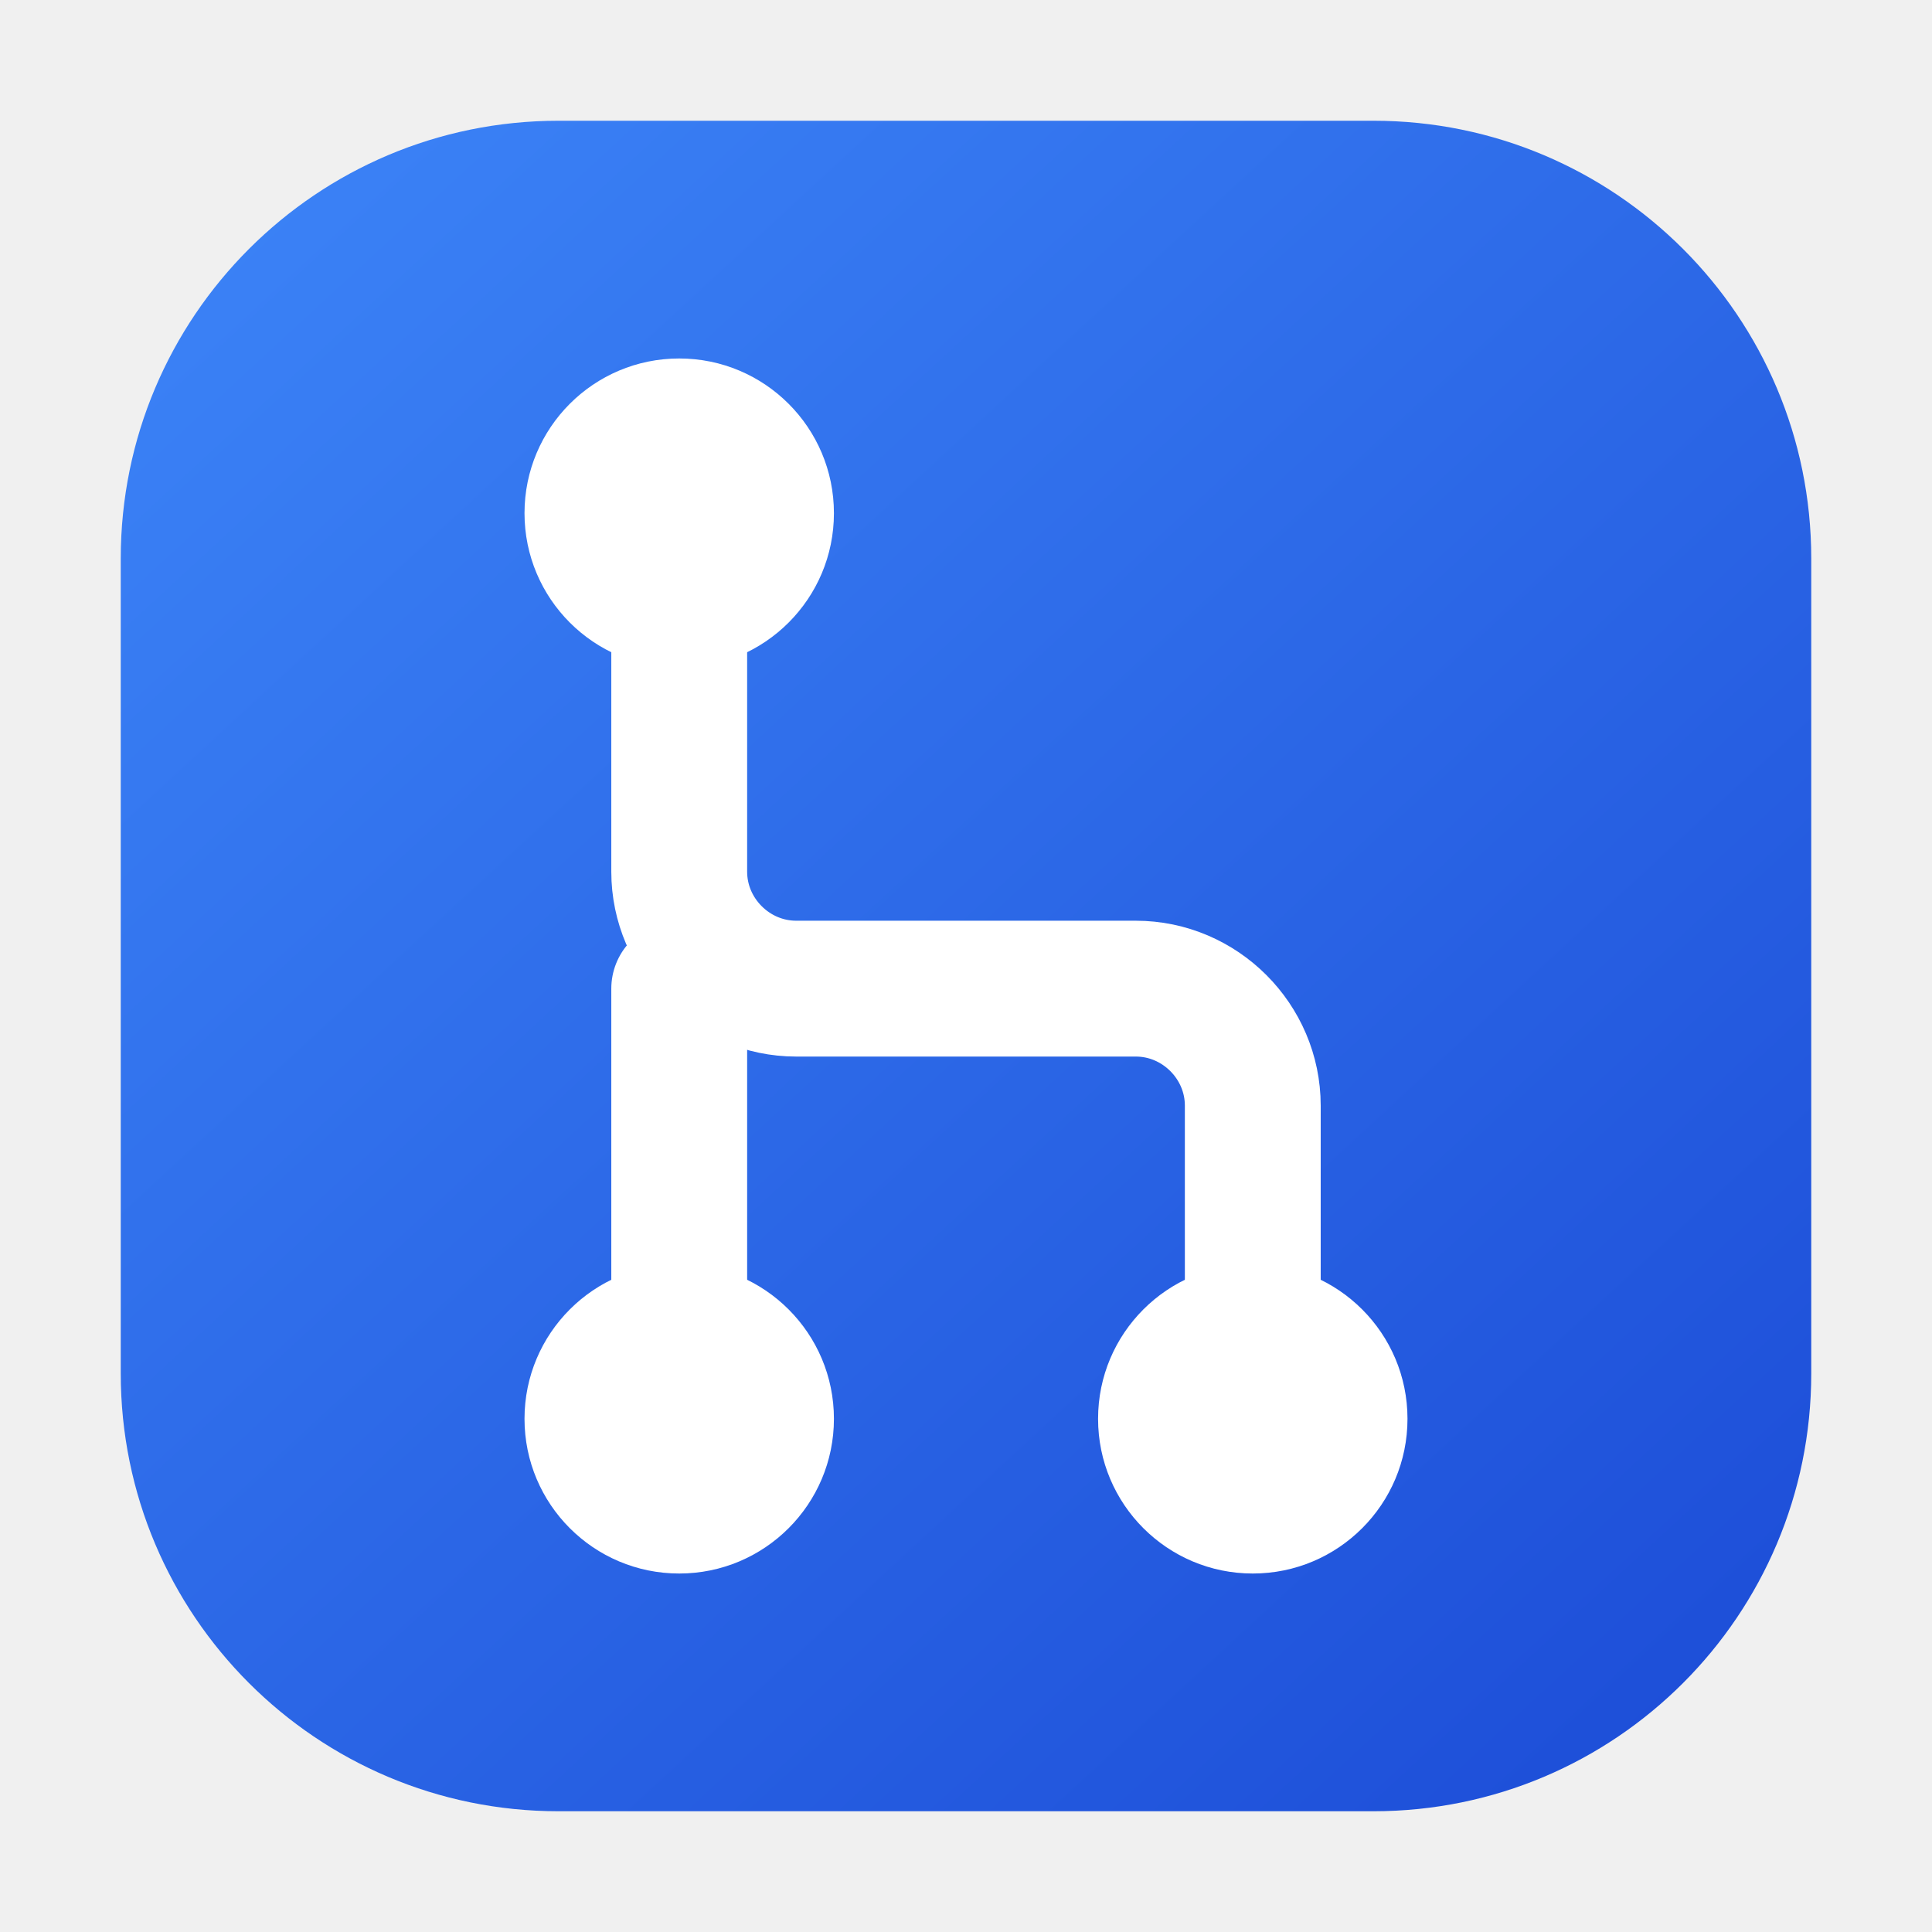
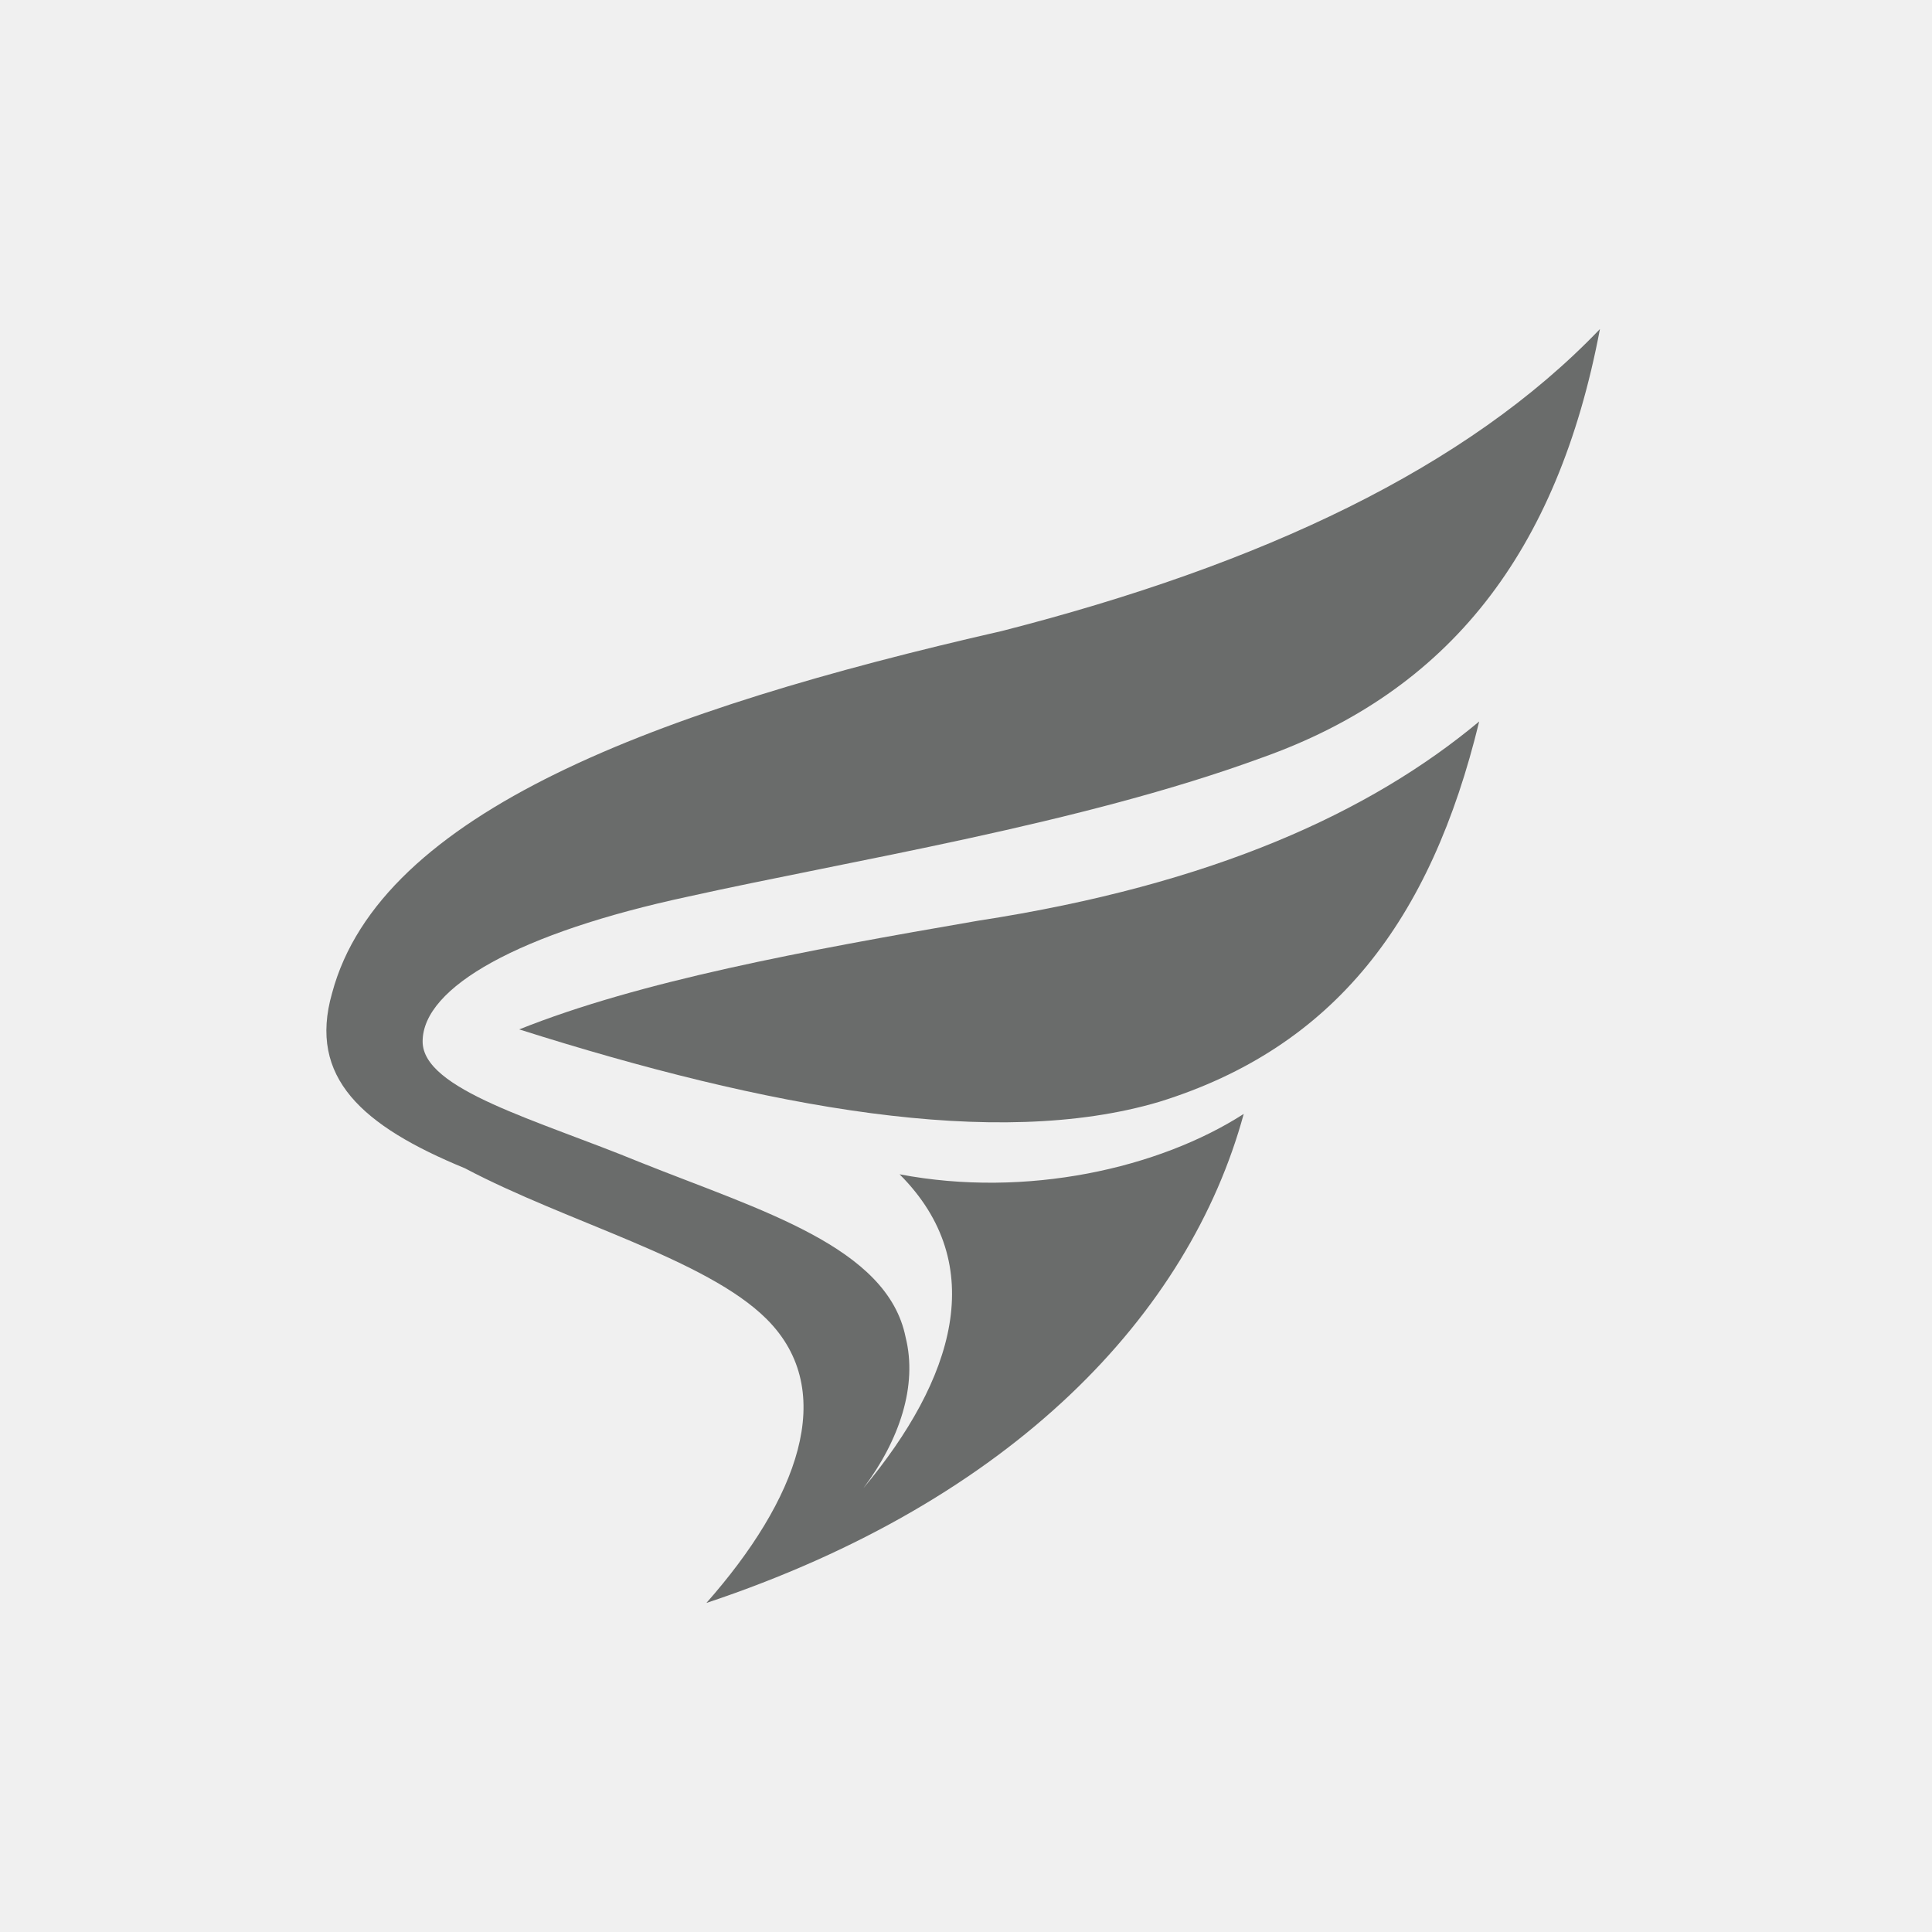
- <svg xmlns="http://www.w3.org/2000/svg" viewBox="0 0 1024 1024">
-   <defs>
-     <linearGradient id="brand" x1="128" y1="96" x2="896" y2="928" gradientUnits="userSpaceOnUse">
-       <stop stop-color="#3B82F6" />
-       <stop offset="1" stop-color="#1D4ED8" />
-     </linearGradient>
-   </defs>
-   <rect x="64" y="64" width="896" height="896" rx="232" fill="url(#brand)" />
-   <path d="M360 294v168c0 34 28 62 62 62h180c34 0 62 28 62 62v132" fill="none" stroke="white" stroke-width="72" stroke-linecap="round" stroke-linejoin="round" />
-   <path d="M360 524v194" fill="none" stroke="white" stroke-width="72" stroke-linecap="round" />
-   <circle cx="360" cy="272" r="82" fill="white" />
-   <circle cx="360" cy="752" r="82" fill="white" />
-   <circle cx="664" cy="752" r="82" fill="white" />
+ <svg xmlns="http://www.w3.org/2000/svg" width="1024" height="1024" viewBox="0 0 1024 1024" role="img" aria-labelledby="title description">
+   <g fill="#6A6C6B" transform="translate(-387.2 -164.8) scale(3.2)">
+     <path id="wing" d="M386 106       C379 143 361 166 330 177       C300 188 262 194 235 200       C207 206 191 215 191 224       C191 232 210 237 227 244       C247 252 268 258 271 273       C273 281 270 290 264 298       C279 280 285 261 270 246       C291 250 313 245 327 236       C318 269 289 300 238 317       C253 300 260 282 248 270       C238 260 215 254 198 245       C181 238 172 230 176 216       C184 186 230 169 287 156       C330 145 364 129 386 106Z" />
+     <path id="middle-feather" d="M366 171       C358 204 342 225 313 234       C286 242 248 235 207 222       C227 214 254 209 283 204       C322 198 348 186 366 171Z" />
+   </g>
</svg>
